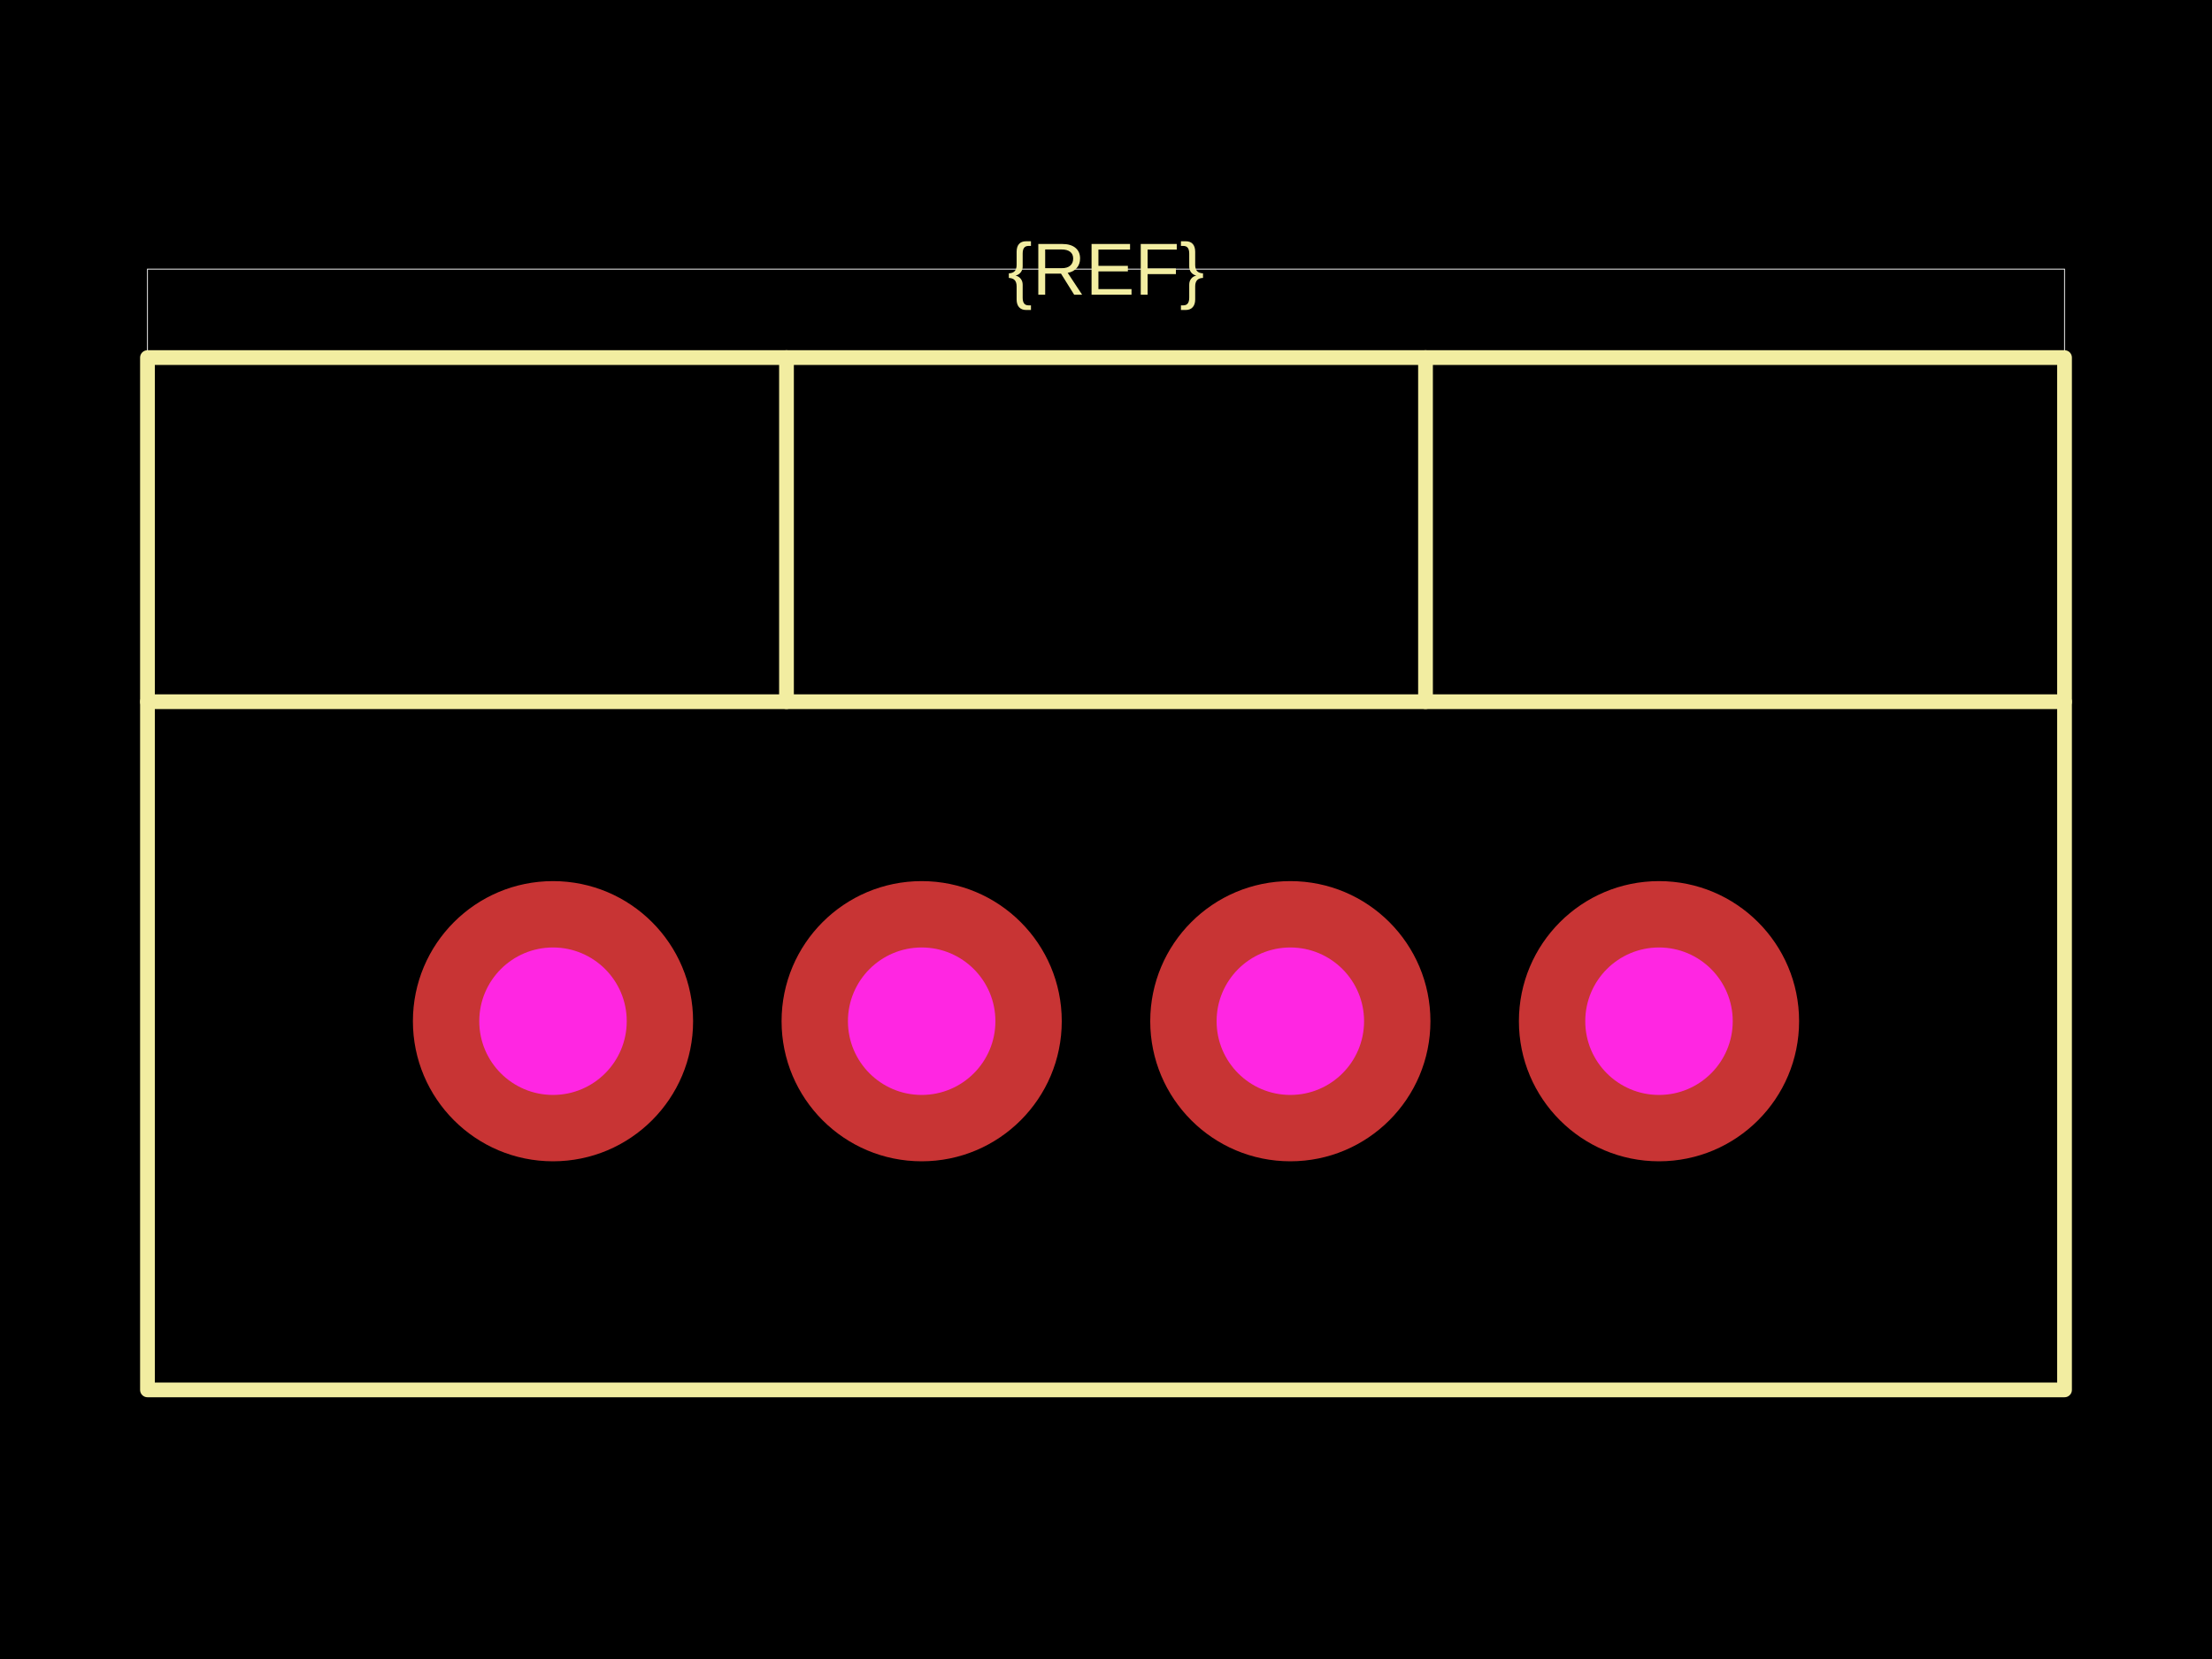
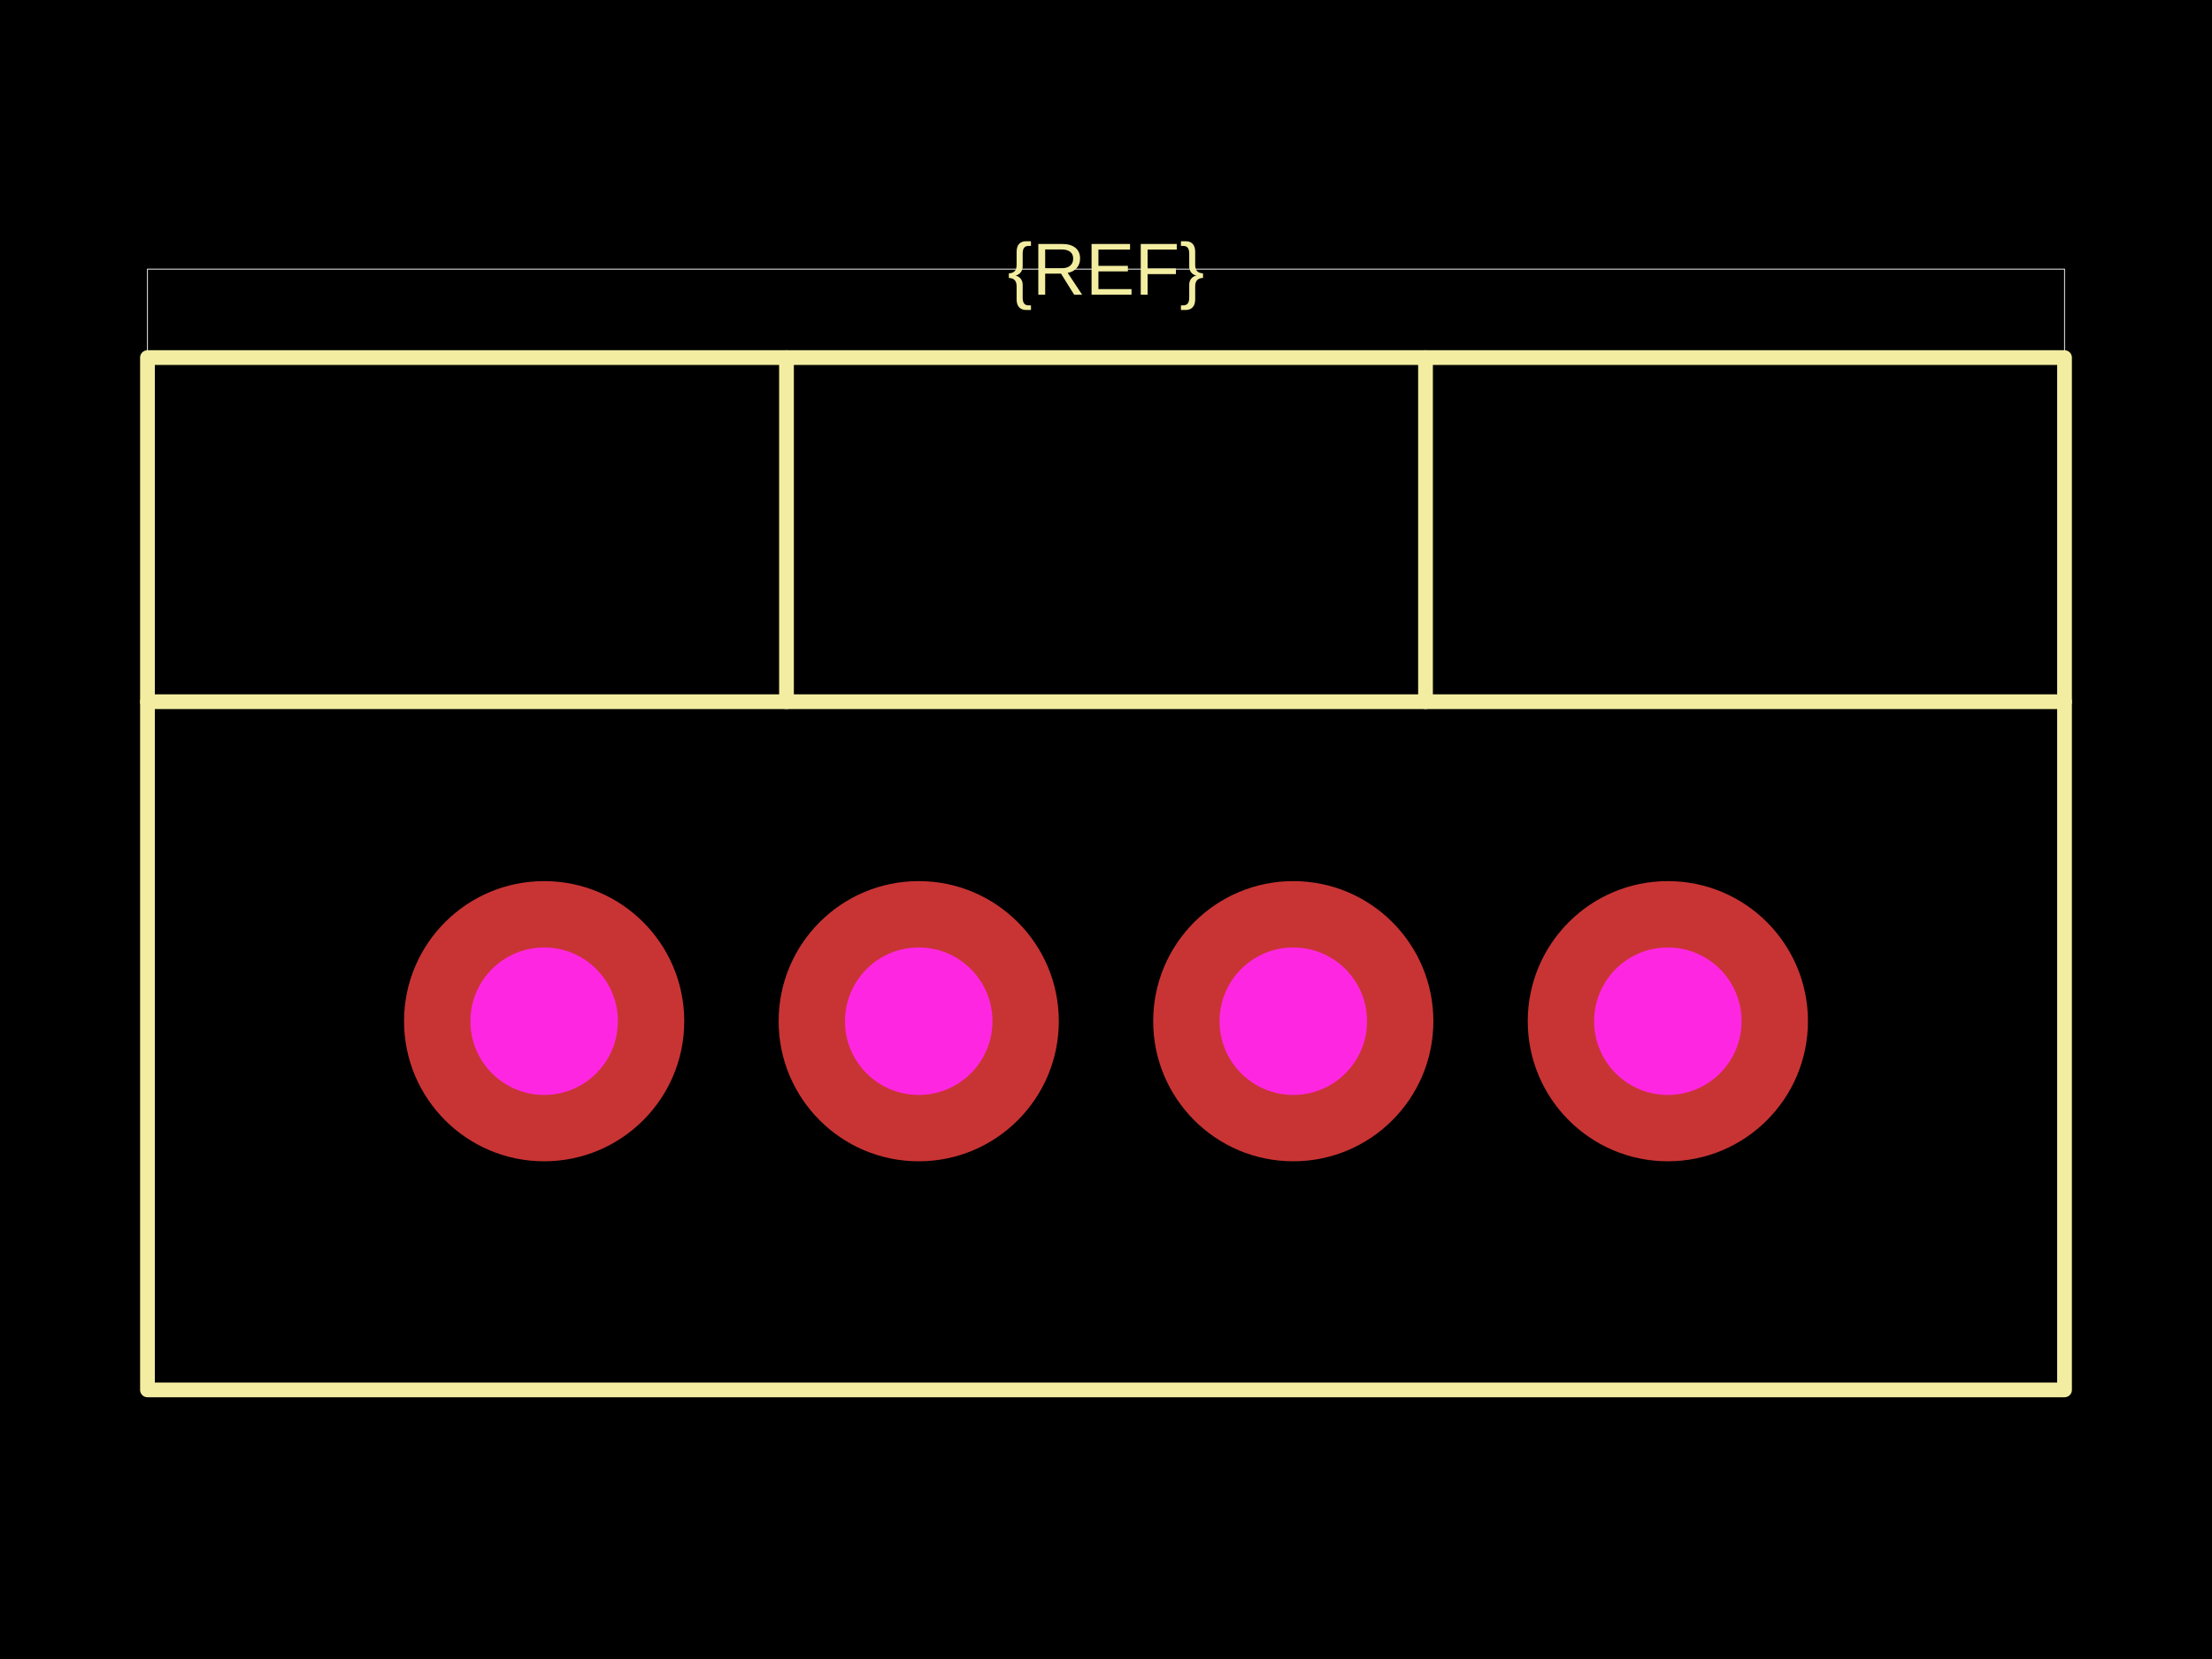
<svg xmlns="http://www.w3.org/2000/svg" width="800" height="600">
  <style />
  <rect class="boundary" x="0" y="0" fill="#000" width="800" height="600" data-type="pcb_background" data-pcb-layer="global" />
  <rect class="pcb-boundary" fill="none" stroke="#fff" stroke-width="0.3" x="53.333" y="97.333" width="693.333" height="405.333" data-type="pcb_boundary" data-pcb-layer="global" />
  <path class="pcb-silkscreen pcb-silkscreen-top" d="M 53.333 502.667 L 746.667 502.667 L 746.667 129.333 L 53.333 129.333 L 53.333 502.667 Z" fill="none" stroke="#f2eda1" stroke-width="5.333" stroke-linecap="round" stroke-linejoin="round" data-pcb-component-id="" data-pcb-silkscreen-path-id="" data-type="pcb_silkscreen_path" data-pcb-layer="top" />
  <path class="pcb-silkscreen pcb-silkscreen-top" d="M 53.333 253.778 L 746.667 253.778" fill="none" stroke="#f2eda1" stroke-width="5.333" stroke-linecap="round" stroke-linejoin="round" data-pcb-component-id="" data-pcb-silkscreen-path-id="" data-type="pcb_silkscreen_path" data-pcb-layer="top" />
  <path class="pcb-silkscreen pcb-silkscreen-top" d="M 284.444 253.778 L 284.444 129.333" fill="none" stroke="#f2eda1" stroke-width="5.333" stroke-linecap="round" stroke-linejoin="round" data-pcb-component-id="" data-pcb-silkscreen-path-id="" data-type="pcb_silkscreen_path" data-pcb-layer="top" />
  <path class="pcb-silkscreen pcb-silkscreen-top" d="M 515.556 253.778 L 515.556 129.333" fill="none" stroke="#f2eda1" stroke-width="5.333" stroke-linecap="round" stroke-linejoin="round" data-pcb-component-id="" data-pcb-silkscreen-path-id="" data-type="pcb_silkscreen_path" data-pcb-layer="top" />
  <text x="0" y="0" dx="0" dy="0" fill="#f2eda1" font-family="Arial, sans-serif" font-size="26.667" text-anchor="middle" dominant-baseline="central" transform="matrix(1,0,0,1,400,97.33333)" class="pcb-silkscreen-text pcb-silkscreen-top" data-pcb-silkscreen-text-id="silkscreen_text_1" stroke="none" data-type="pcb_silkscreen_text" data-pcb-layer="top">{REF}</text>
  <g data-type="pcb_plated_hole" data-pcb-layer="through">
-     <circle class="pcb-hole-outer" fill="rgb(200, 52, 52)" cx="200" cy="369.333" r="50.667" data-type="pcb_plated_hole" data-pcb-layer="top" />
-     <circle class="pcb-hole-inner" fill="#FF26E2" cx="200" cy="369.333" r="26.667" data-type="pcb_plated_hole_drill" data-pcb-layer="drill" />
+     <circle class="pcb-hole-outer" fill="rgb(200, 52, 52)" cx="196.8" cy="369.333" r="50.667" data-type="pcb_plated_hole" data-pcb-layer="top" />
+     <circle class="pcb-hole-inner" fill="#FF26E2" cx="196.8" cy="369.333" r="26.667" data-type="pcb_plated_hole_drill" data-pcb-layer="drill" />
  </g>
  <g data-type="pcb_plated_hole" data-pcb-layer="through">
-     <circle class="pcb-hole-outer" fill="rgb(200, 52, 52)" cx="333.333" cy="369.333" r="50.667" data-type="pcb_plated_hole" data-pcb-layer="top" />
-     <circle class="pcb-hole-inner" fill="#FF26E2" cx="333.333" cy="369.333" r="26.667" data-type="pcb_plated_hole_drill" data-pcb-layer="drill" />
+     <circle class="pcb-hole-outer" fill="rgb(200, 52, 52)" cx="332.267" cy="369.333" r="50.667" data-type="pcb_plated_hole" data-pcb-layer="top" />
+     <circle class="pcb-hole-inner" fill="#FF26E2" cx="332.267" cy="369.333" r="26.667" data-type="pcb_plated_hole_drill" data-pcb-layer="drill" />
  </g>
  <g data-type="pcb_plated_hole" data-pcb-layer="through">
-     <circle class="pcb-hole-outer" fill="rgb(200, 52, 52)" cx="466.667" cy="369.333" r="50.667" data-type="pcb_plated_hole" data-pcb-layer="top" />
-     <circle class="pcb-hole-inner" fill="#FF26E2" cx="466.667" cy="369.333" r="26.667" data-type="pcb_plated_hole_drill" data-pcb-layer="drill" />
+     <circle class="pcb-hole-outer" fill="rgb(200, 52, 52)" cx="467.733" cy="369.333" r="50.667" data-type="pcb_plated_hole" data-pcb-layer="top" />
+     <circle class="pcb-hole-inner" fill="#FF26E2" cx="467.733" cy="369.333" r="26.667" data-type="pcb_plated_hole_drill" data-pcb-layer="drill" />
  </g>
  <g data-type="pcb_plated_hole" data-pcb-layer="through">
-     <circle class="pcb-hole-outer" fill="rgb(200, 52, 52)" cx="600" cy="369.333" r="50.667" data-type="pcb_plated_hole" data-pcb-layer="top" />
-     <circle class="pcb-hole-inner" fill="#FF26E2" cx="600" cy="369.333" r="26.667" data-type="pcb_plated_hole_drill" data-pcb-layer="drill" />
+     <circle class="pcb-hole-outer" fill="rgb(200, 52, 52)" cx="603.2" cy="369.333" r="50.667" data-type="pcb_plated_hole" data-pcb-layer="top" />
+     <circle class="pcb-hole-inner" fill="#FF26E2" cx="603.2" cy="369.333" r="26.667" data-type="pcb_plated_hole_drill" data-pcb-layer="drill" />
  </g>
</svg>
